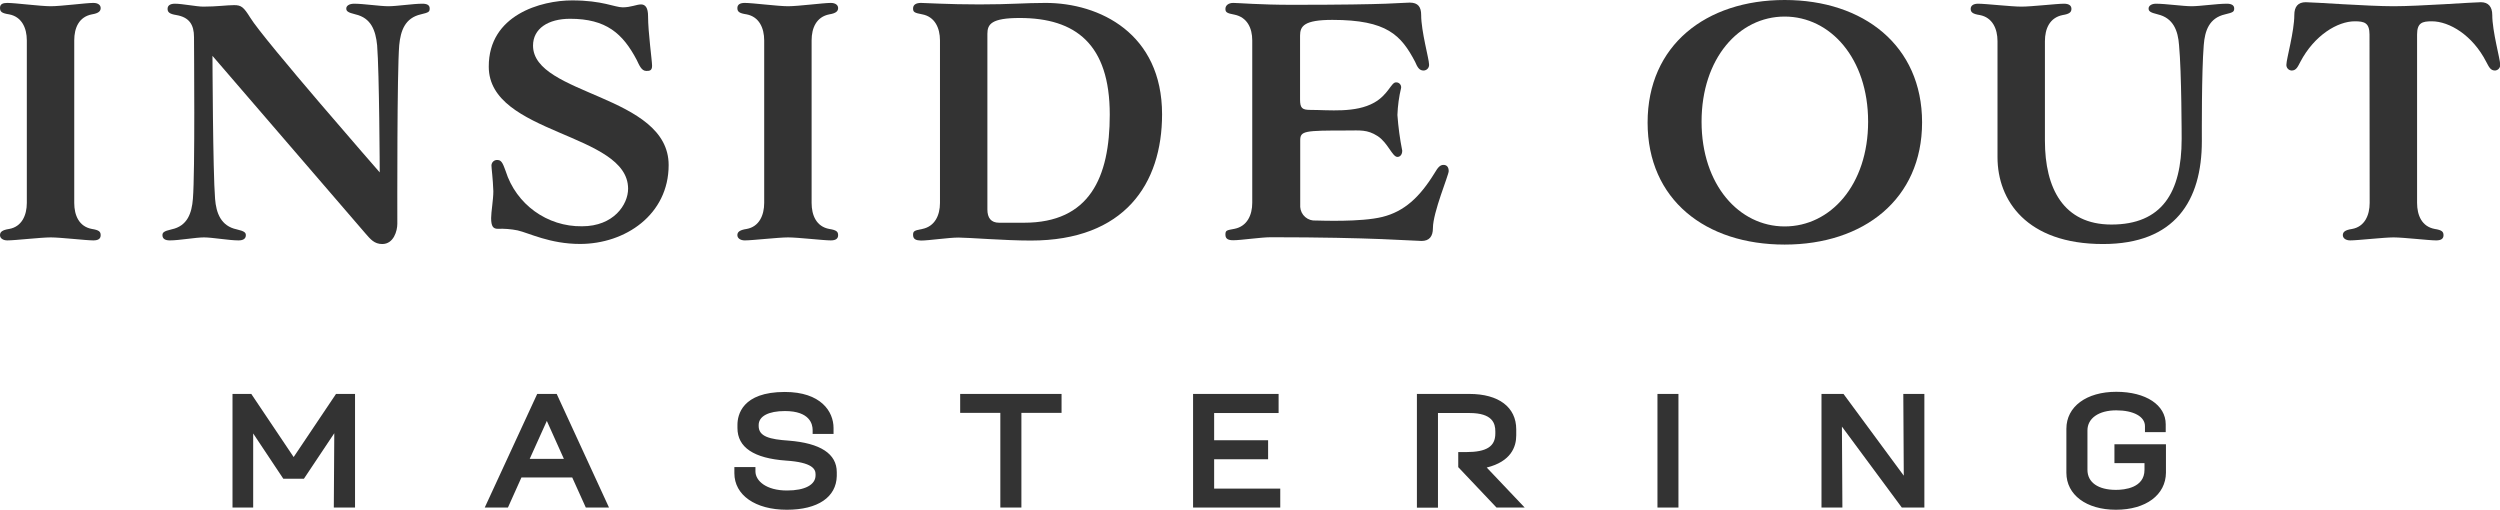
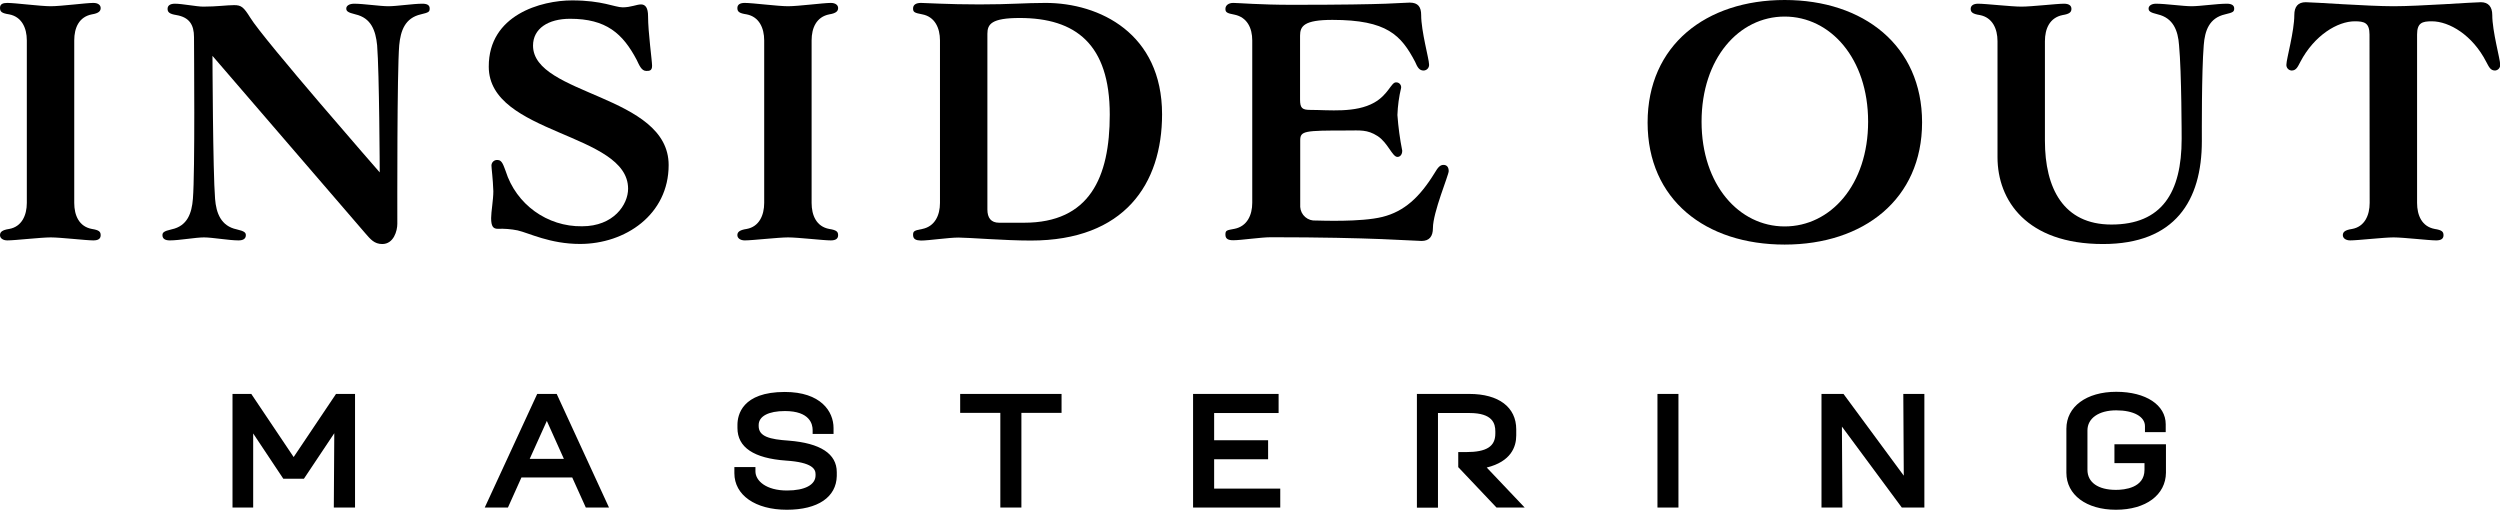
<svg xmlns="http://www.w3.org/2000/svg" viewBox="0 0 316.87 64.61">
-   <defs>
-     <style>.cls-1{fill:#333;}</style>
-   </defs>
  <g id="Layer_2" data-name="Layer 2">
    <g id="Layer_1-2" data-name="Layer 1">
-       <path class="cls-1" d="M3.4,5.12c0-1.58-.65-3-2.24-3.3C.23,1.68,0,1.49,0,1S.37.37.93.37c1,0,4.19.42,5.5.42S10.9.37,11.83.37c.61,0,.93.28.93.65s-.23.66-1.11.8C10,2.14,9.41,3.54,9.41,5.12v20.6c0,1.58.61,3,2.24,3.3.88.14,1.11.33,1.11.79s-.32.66-.93.66c-.93,0-4.14-.38-5.4-.38s-4.52.38-5.5.38c-.56,0-.93-.28-.93-.66s.23-.65,1.16-.79c1.59-.28,2.24-1.72,2.24-3.3Z" />
-       <path class="cls-1" d="M47.8,5.73c-.19-1.86-.75-3.45-2.75-3.91-1-.24-1.16-.42-1.16-.75s.37-.6,1-.6c1.17,0,3.27.32,4.34.32S52.37.47,53.53.47c.61,0,.93.18.93.6s-.09.51-1.12.75c-2,.46-2.56,2.05-2.74,3.91-.28,3.45-.24,20.54-.24,22.64,0,.89-.46,2.56-1.91,2.56-1,0-1.49-.6-2.14-1.35-1-1.16-19.38-22.5-19.38-22.5s.05,14.68.33,18.12C27.4,27,28,28.65,30,29.07c1,.23,1.16.42,1.16.74,0,.47-.37.66-.93.66-1.21,0-3.31-.38-4.38-.38s-3.12.38-4.33.38c-.56,0-.93-.19-.93-.66,0-.32.14-.51,1.16-.74,2-.42,2.56-2.05,2.7-3.87.28-3.44.14-18.91.14-20.49s-.6-2.52-2.23-2.8c-.89-.14-1.12-.37-1.12-.79s.33-.65.93-.65c.93,0,2.75.37,3.59.37,1.72,0,3-.19,3.91-.19s1.21.24,2.05,1.59C33.4,5,48.13,21.85,48.13,21.85S48.08,9.18,47.8,5.73Z" />
-       <path class="cls-1" d="M67.56,5.78c0,6.33,17.19,6.19,17.19,15.14,0,6.29-5.5,10-11.23,10-3.82,0-6.47-1.39-7.92-1.72A10.74,10.74,0,0,0,63.09,29c-.56,0-.84-.28-.84-1.36,0-.79.28-2.32.28-3.4-.05-1.58-.24-2.93-.24-3.26a.71.71,0,0,1,.8-.7c.56,0,.74.75,1,1.4a10,10,0,0,0,9.69,7c4,0,5.83-2.75,5.83-4.76,0-7.12-17.66-6.84-17.66-15.46C61.92,1.86,68.63.05,72.5.05s5.4.88,6.43.88S80.7.56,81.25.56s.89.42.89,1.49c0,2.05.51,5.64.51,6.29s-.37.65-.74.65c-.61,0-.89-.74-1.21-1.4-1.77-3.35-3.87-5.21-8.44-5.21C69.47,2.38,67.56,3.63,67.56,5.78Z" />
-       <path class="cls-1" d="M96.86,5.12c0-1.58-.65-3-2.23-3.3-.93-.14-1.17-.33-1.17-.8s.38-.65.94-.65c1,0,4.19.42,5.49.42s4.47-.42,5.41-.42c.6,0,.93.28.93.65s-.23.66-1.12.8c-1.63.32-2.24,1.72-2.24,3.3v20.6c0,1.58.61,3,2.24,3.3.89.14,1.12.33,1.12.79s-.33.66-.93.66c-.94,0-4.15-.38-5.41-.38s-4.52.38-5.49.38c-.56,0-.94-.28-.94-.66s.24-.65,1.17-.79c1.58-.28,2.23-1.72,2.23-3.3Z" />
-       <path class="cls-1" d="M115.73,29.77c0-.47.14-.56,1.17-.75,1.58-.32,2.24-1.72,2.24-3.3V5.12c0-1.58-.66-3-2.24-3.3-1-.19-1.17-.28-1.17-.75s.38-.7,1-.7,3.4.19,7.41.19,5.68-.19,8.39-.19c6.84,0,14.76,3.87,14.76,14.12,0,8.8-4.75,16-16.63,16-3.31,0-7.92-.38-9.17-.38s-3.78.38-4.76.38C116.11,30.47,115.73,30.33,115.73,29.77ZM129.24,2.28c-3.58,0-4.09.79-4.09,2V26.55c0,1.07.46,1.68,1.49,1.68h3.16c8.3,0,10.86-5.73,10.86-13.7C140.66,5.59,136.33,2.28,129.24,2.28Z" />
-       <path class="cls-1" d="M164.8,17.8v8.43a1.84,1.84,0,0,0,2,1.72c.42,0,5.68.23,8.43-.46s4.71-2.47,6.62-5.59c.41-.7.69-1,1.11-1s.66.28.66.79-2,5.22-2,7.22c0,1.07-.47,1.63-1.44,1.63s-6.2-.47-19.11-.47c-1.25,0-3.77.38-4.75.38-.6,0-1-.14-1-.7s.13-.56,1.16-.75c1.58-.32,2.24-1.72,2.24-3.3V5.12c0-1.58-.66-2.93-2.24-3.26-1-.18-1.16-.32-1.16-.74s.37-.75,1-.75,3.4.24,7.41.24c12.9,0,13.88-.28,14.95-.28s1.45.56,1.45,1.58c0,2.05,1,5.59,1,6.24a.71.71,0,0,1-.7.79c-.56,0-.79-.46-1.07-1.11-1.77-3.36-3.54-5.31-10.48-5.31-3.59,0-4.1.79-4.1,2v8.1c0,1.08.27,1.31,1.3,1.31,2.38,0,5.73.42,8.11-.93,1.77-1,2.14-2.56,2.74-2.56a.62.62,0,0,1,.66.69,17.39,17.39,0,0,0-.47,3.45,36.58,36.58,0,0,0,.61,4.52c0,.51-.28.79-.61.79-.65,0-1.21-1.81-2.52-2.65s-2.23-.7-3.81-.7C165.31,16.54,164.8,16.58,164.8,17.8Z" />
-       <path class="cls-1" d="M226.2,0c10,0,17.42,5.78,17.42,15.51S236.22,31,226.2,31s-17.37-5.68-17.37-15.47S216.23,0,226.2,0Zm0,28.7c5.82,0,10.58-5.27,10.58-13.28S232,2.1,226.2,2.1s-10.53,5.31-10.53,13.32S220.43,28.7,226.2,28.7Z" />
-       <path class="cls-1" d="M266.55,30.93c-9.69,0-13.37-5.54-13.37-11V5.22c0-1.59-.65-3-2.23-3.31-.94-.14-1.17-.37-1.17-.79s.37-.65.93-.65c1,0,4.19.37,5.5.37s4.47-.37,5.4-.37c.61,0,.94.23.94.65s-.24.65-1.12.79c-1.63.33-2.24,1.72-2.24,3.31V17.84c0,6,2.33,10.62,8.43,10.62,6.39,0,8.9-4.05,8.9-10.85,0,0,0-8.43-.33-11.88-.13-1.86-.74-3.45-2.7-3.91-1-.24-1.16-.42-1.16-.75s.37-.6.93-.6c1.21,0,3.45.32,4.52.32S281,.47,282.25.47c.56,0,.93.18.93.6s-.14.51-1.16.75c-2,.46-2.56,2.05-2.7,3.91-.28,3.45-.24,11.13-.24,12.16C279.08,25.44,275.68,30.93,266.55,30.93Z" />
-       <path class="cls-1" d="M300.33,4.38c0-1.49-.65-1.68-1.86-1.68-2.19,0-5.13,1.77-6.9,5.13-.32.6-.51,1.11-1.11,1.11a.7.7,0,0,1-.66-.79c0-.65,1-4.19,1-6.24,0-1.07.47-1.63,1.45-1.63s7.87.51,11.13.51S313.52.28,314.45.28s1.44.56,1.44,1.63c0,2.05,1,5.59,1,6.24a.7.7,0,0,1-.65.79c-.61,0-.79-.51-1.12-1.11-1.72-3.36-4.66-5.13-6.9-5.13-1.21,0-1.86.19-1.86,1.68V25.72c0,1.58.61,3,2.24,3.3.88.14,1.11.33,1.11.79s-.32.66-.93.66c-.93,0-4.14-.38-5.4-.38s-4.52.38-5.5.38c-.56,0-.93-.28-.93-.66s.23-.65,1.17-.79c1.58-.28,2.23-1.72,2.23-3.3Z" />
-       <path class="cls-1" d="M29.8,50.26h1.87l5.55,8.29,5.54-8.29h1.89V64h-2l.06-10.2-4.35,6.54H36.09l-4.34-6.5,0,10.16h-2Z" />
-       <path class="cls-1" d="M45,64.33H42.31l.06-9.42-3.85,5.77H35.91l-3.82-5.74,0,9.39H29.47V49.93h2.38l5.37,8,5.37-8H45Zm-2-.65h1.35V50.59H42.94l-5.72,8.54L31.5,50.59H30.13V63.68h1.34l0-10.92L36.26,60h1.91L43,52.72Z" />
-       <path class="cls-1" d="M64.17,64H62L68.3,50.26h2L76.68,64H74.46L72.74,60.2H65.88Zm2.47-5.52H72l-2.67-5.93Z" />
-       <path class="cls-1" d="M77.19,64.33H74.25l-1.72-3.81H66.09l-1.71,3.81H61.44l6.65-14.4h2.47Zm-2.52-.65h1.5l-6-13.09H68.51l-6,13.09H64l1.71-3.81H73Zm-2.19-4.87H66.13l3.18-7.05Zm-5.34-.65h4.33l-2.16-4.81Z" />
-       <path class="cls-1" d="M93.41,59.53h2v.21c0,1.32,1.42,2.75,4.31,2.75,2.65,0,4-.92,4-2.24V60.1c0-1.38-1.65-1.89-4.05-2-3-.22-5.85-1.08-5.85-3.81v-.4c0-2.22,1.76-3.85,5.69-3.85s5.85,2,5.85,4.25v.47h-2V54.5c0-1.32-.93-2.73-3.84-2.73-2.55,0-3.66.94-3.66,2.1V54c0,1.67,1.79,2,4.13,2.18,2.77.22,5.77,1,5.77,3.65v.49c0,2.36-2,3.93-6,3.93s-6.32-1.9-6.32-4.3Z" />
-       <path class="cls-1" d="M99.73,64.61c-4,0-6.65-1.86-6.65-4.63V59.2h2.67v.54c0,1.21,1.37,2.43,4,2.43,2.27,0,3.62-.72,3.62-1.92V60.1c0-.63-.39-1.5-3.74-1.72-4.09-.29-6.16-1.68-6.16-4.13v-.4c0-1.25.59-4.17,6-4.17,4.56,0,6.18,2.46,6.18,4.57V55H103V54.5c0-.72-.34-2.4-3.51-2.4-2.09,0-3.33.66-3.33,1.77V54c0,1.33,1.4,1.69,3.82,1.85,4,.32,6.08,1.66,6.08,4v.49C106,63,103.68,64.61,99.73,64.61Zm-6-4.75V60c0,2.38,2.42,4,6,4s5.65-1.31,5.65-3.6v-.49c0-1.92-1.84-3-5.47-3.32-2.14-.15-4.43-.47-4.43-2.51v-.16c0-.57.29-2.43,4-2.43s4.13,2.13,4.16,3H105v-.14c0-1.81-1.45-3.92-5.52-3.92-3.41,0-5.37,1.28-5.37,3.52v.4c0,2.07,1.82,3.21,5.55,3.48,1.87.12,4.35.5,4.35,2.37v.15c0,1.61-1.59,2.57-4.27,2.57-3,0-4.56-1.47-4.63-3Z" />
-       <path class="cls-1" d="M127.12,52H122V50.26h12.21V52h-5.1V64h-2Z" />
-       <path class="cls-1" d="M129.46,64.33h-2.67v-12H121.7v-2.4h12.85v2.4h-5.09Zm-2-.65h1.35v-12h5.1V50.59H122.35v1.09h5.1Z" />
-       <path class="cls-1" d="M151.55,50.26h10.18V52h-8.17v4.1h6.84v1.75h-6.84v4.38h8.38V64H151.55Z" />
-       <path class="cls-1" d="M162.27,64.33H151.22V49.93h10.84v2.42h-8.17V55.8h6.84v2.41h-6.84v3.72h8.38Zm-10.4-.65h9.74V62.59h-8.38v-5h6.84V56.46h-6.84V51.7h8.18V50.59h-9.54Z" />
-       <path class="cls-1" d="M181.91,64h-2V50.26h6.32c3.47,0,5.61,1.49,5.61,4.16v.77c0,2.12-1.46,3.4-4.05,3.87l4.71,5h-2.67l-4.67-4.93V57.62h.64c2.57,0,4-.7,4-2.67v-.27c0-1.85-1.28-2.65-3.6-2.65h-4.31Z" />
-       <path class="cls-1" d="M193.25,64.33h-3.57l-4.85-5.12V57.3h1c2.59,0,3.7-.71,3.7-2.35v-.27c0-1-.34-2.33-3.27-2.33h-4v12h-2.67V49.93h6.65c3.72,0,5.94,1.68,5.94,4.49v.77c0,1.46-.67,3.31-3.74,4.07ZM190,63.68h1.77l-4.6-4.84.6-.11c2.5-.45,3.77-1.65,3.77-3.54v-.77c0-2.44-1.92-3.83-5.28-3.83h-6V63.68h1.36v-12h4.64c2.6,0,3.92,1,3.92,3V55c0,2.69-2.48,3-4.35,3h-.31v1Z" />
-       <path class="cls-1" d="M210.4,50.26h2V64h-2Z" />
-       <path class="cls-1" d="M212.74,64.33h-2.66V49.93h2.66Zm-2-.65h1.36V50.59h-1.36Z" />
-       <path class="cls-1" d="M231.2,50.26h2.3l8.13,11-.06-11h2V64h-2.36l-8.09-10.94L233.19,64h-2Z" />
-       <path class="cls-1" d="M243.91,64.33h-2.86l-7.59-10.26.06,10.26h-2.65V49.93h2.79l7.64,10.36-.06-10.36h2.67Zm-2.53-.65h1.87V50.59H241.9L242,62.3l-8.63-11.71h-1.81V63.68h1.34l-.07-11.61Z" />
-       <path class="cls-1" d="M274.17,59.92c0,2.69-2.53,4.36-6,4.36s-5.95-1.67-5.95-4.36V54.34c0-2.67,2.48-4.36,6-4.36s5.94,1.56,5.94,3.79v.71h-2v-.43c0-1.43-1.6-2.3-4-2.3s-4,1-4,2.87v5c0,1.88,1.62,2.86,3.94,2.86s3.95-1,3.95-2.86V58.37H268.3V56.64h5.87Z" />
-       <path class="cls-1" d="M268.19,64.61c-3.75,0-6.28-1.89-6.28-4.69V54.34c0-2.8,2.54-4.68,6.32-4.68s6.27,1.69,6.27,4.11v1h-2.63v-.76c0-1.2-1.43-2-3.64-2s-3.65,1-3.65,2.54v5c0,1.59,1.35,2.54,3.61,2.54,1.09,0,3.62-.25,3.62-2.54V58.7H268V56.31h6.53v3.61C274.5,62.72,272,64.61,268.19,64.61Zm0-14.3c-3.39,0-5.67,1.62-5.67,4v5.58c0,2.41,2.27,4,5.63,4s5.65-1.62,5.65-4V57h-5.22V58h3.84v1.61c0,2-1.63,3.19-4.27,3.19s-4.27-1.22-4.27-3.19v-5c0-2,1.66-3.2,4.31-3.2s4.3,1,4.3,2.63v.1h1.31v-.38C273.84,51.74,271.54,50.31,268.23,50.31Z" />
+       <path d="M3.4,5.12c0-1.58-.65-3-2.24-3.3C.23,1.68,0,1.49,0,1S.37.37.93.37c1,0,4.19.42,5.5.42S10.9.37,11.83.37c.61,0,.93.28.93.65s-.23.66-1.11.8C10,2.14,9.41,3.54,9.41,5.12v20.6c0,1.58.61,3,2.24,3.3.88.14,1.11.33,1.11.79s-.32.66-.93.66c-.93,0-4.14-.38-5.4-.38s-4.52.38-5.5.38c-.56,0-.93-.28-.93-.66s.23-.65,1.16-.79c1.59-.28,2.24-1.72,2.24-3.3Z" />
+       <path d="M47.8,5.73c-.19-1.86-.75-3.45-2.75-3.91-1-.24-1.16-.42-1.16-.75s.37-.6,1-.6c1.17,0,3.27.32,4.34.32S52.37.47,53.53.47c.61,0,.93.18.93.6s-.09.51-1.12.75c-2,.46-2.56,2.05-2.74,3.91-.28,3.45-.24,20.54-.24,22.64,0,.89-.46,2.56-1.91,2.56-1,0-1.49-.6-2.14-1.35-1-1.16-19.38-22.5-19.38-22.5s.05,14.68.33,18.12C27.4,27,28,28.65,30,29.07c1,.23,1.16.42,1.16.74,0,.47-.37.66-.93.66-1.21,0-3.31-.38-4.38-.38s-3.12.38-4.33.38c-.56,0-.93-.19-.93-.66,0-.32.14-.51,1.16-.74,2-.42,2.56-2.05,2.7-3.87.28-3.44.14-18.91.14-20.49s-.6-2.52-2.23-2.8c-.89-.14-1.12-.37-1.12-.79s.33-.65.93-.65c.93,0,2.75.37,3.59.37,1.72,0,3-.19,3.91-.19s1.21.24,2.05,1.59C33.4,5,48.13,21.85,48.13,21.85S48.08,9.18,47.8,5.73Z" />
+       <path d="M67.56,5.78c0,6.33,17.19,6.19,17.19,15.14,0,6.29-5.5,10-11.23,10-3.82,0-6.47-1.39-7.92-1.72A10.74,10.74,0,0,0,63.09,29c-.56,0-.84-.28-.84-1.36,0-.79.28-2.32.28-3.4-.05-1.58-.24-2.93-.24-3.26a.71.71,0,0,1,.8-.7c.56,0,.74.75,1,1.4a10,10,0,0,0,9.69,7c4,0,5.83-2.75,5.83-4.76,0-7.12-17.66-6.84-17.66-15.46C61.92,1.86,68.63.05,72.5.05s5.4.88,6.43.88S80.7.56,81.25.56s.89.42.89,1.49c0,2.05.51,5.64.51,6.29s-.37.65-.74.65c-.61,0-.89-.74-1.21-1.4-1.77-3.35-3.87-5.21-8.44-5.21C69.47,2.38,67.56,3.63,67.56,5.78Z" />
+       <path d="M96.86,5.12c0-1.58-.65-3-2.23-3.3-.93-.14-1.17-.33-1.17-.8s.38-.65.94-.65c1,0,4.19.42,5.49.42s4.47-.42,5.41-.42c.6,0,.93.28.93.65s-.23.66-1.12.8c-1.63.32-2.24,1.72-2.24,3.3v20.6c0,1.58.61,3,2.24,3.3.89.14,1.12.33,1.12.79s-.33.66-.93.66c-.94,0-4.15-.38-5.41-.38s-4.52.38-5.49.38c-.56,0-.94-.28-.94-.66s.24-.65,1.17-.79c1.58-.28,2.23-1.72,2.23-3.3Z" />
+       <path d="M115.73,29.77c0-.47.14-.56,1.17-.75,1.58-.32,2.24-1.72,2.24-3.3V5.12c0-1.58-.66-3-2.24-3.3-1-.19-1.17-.28-1.17-.75s.38-.7,1-.7,3.4.19,7.41.19,5.68-.19,8.39-.19c6.84,0,14.76,3.87,14.76,14.12,0,8.8-4.75,16-16.63,16-3.31,0-7.92-.38-9.17-.38s-3.78.38-4.76.38C116.11,30.47,115.73,30.33,115.73,29.77ZM129.24,2.28c-3.58,0-4.09.79-4.09,2V26.55c0,1.07.46,1.68,1.49,1.68h3.16c8.3,0,10.86-5.73,10.86-13.7C140.66,5.59,136.33,2.28,129.24,2.28Z" />
+       <path d="M164.8,17.8v8.43a1.84,1.84,0,0,0,2,1.72c.42,0,5.68.23,8.43-.46s4.71-2.47,6.62-5.59c.41-.7.69-1,1.11-1s.66.28.66.79-2,5.22-2,7.22c0,1.07-.47,1.63-1.44,1.63s-6.2-.47-19.11-.47c-1.25,0-3.77.38-4.75.38-.6,0-1-.14-1-.7s.13-.56,1.16-.75c1.58-.32,2.24-1.72,2.24-3.3V5.12c0-1.58-.66-2.93-2.24-3.26-1-.18-1.16-.32-1.16-.74s.37-.75,1-.75,3.4.24,7.41.24c12.9,0,13.88-.28,14.95-.28s1.45.56,1.45,1.58c0,2.05,1,5.59,1,6.24a.71.71,0,0,1-.7.79c-.56,0-.79-.46-1.07-1.11-1.77-3.36-3.54-5.31-10.48-5.31-3.59,0-4.1.79-4.1,2v8.1c0,1.08.27,1.31,1.3,1.31,2.38,0,5.73.42,8.11-.93,1.77-1,2.14-2.56,2.74-2.56a.62.62,0,0,1,.66.69,17.39,17.39,0,0,0-.47,3.45,36.58,36.58,0,0,0,.61,4.52c0,.51-.28.79-.61.79-.65,0-1.21-1.81-2.52-2.65s-2.23-.7-3.81-.7C165.31,16.54,164.8,16.58,164.8,17.8Z" />
+       <path d="M226.2,0c10,0,17.42,5.78,17.42,15.51S236.22,31,226.2,31s-17.37-5.68-17.37-15.47S216.23,0,226.2,0Zm0,28.7c5.82,0,10.58-5.27,10.58-13.28S232,2.1,226.2,2.1s-10.53,5.31-10.53,13.32S220.43,28.7,226.2,28.7Z" />
+       <path d="M266.55,30.93c-9.69,0-13.37-5.54-13.37-11V5.22c0-1.59-.65-3-2.23-3.31-.94-.14-1.17-.37-1.17-.79s.37-.65.93-.65c1,0,4.19.37,5.5.37s4.47-.37,5.4-.37c.61,0,.94.23.94.65s-.24.65-1.12.79c-1.63.33-2.24,1.72-2.24,3.31V17.84c0,6,2.33,10.62,8.43,10.62,6.39,0,8.9-4.05,8.9-10.85,0,0,0-8.43-.33-11.88-.13-1.86-.74-3.45-2.7-3.91-1-.24-1.16-.42-1.16-.75s.37-.6.93-.6c1.21,0,3.45.32,4.52.32S281,.47,282.25.47c.56,0,.93.18.93.6s-.14.51-1.16.75c-2,.46-2.56,2.05-2.7,3.91-.28,3.45-.24,11.13-.24,12.16C279.08,25.44,275.68,30.93,266.55,30.93Z" />
+       <path d="M300.33,4.38c0-1.49-.65-1.68-1.86-1.68-2.19,0-5.13,1.77-6.9,5.13-.32.6-.51,1.11-1.11,1.11a.7.7,0,0,1-.66-.79c0-.65,1-4.19,1-6.24,0-1.07.47-1.63,1.45-1.63s7.87.51,11.13.51S313.52.28,314.45.28s1.44.56,1.44,1.63c0,2.05,1,5.59,1,6.24a.7.7,0,0,1-.65.79c-.61,0-.79-.51-1.12-1.11-1.72-3.36-4.66-5.13-6.9-5.13-1.21,0-1.86.19-1.86,1.68V25.72c0,1.58.61,3,2.24,3.3.88.14,1.11.33,1.11.79s-.32.66-.93.66c-.93,0-4.14-.38-5.4-.38s-4.52.38-5.5.38c-.56,0-.93-.28-.93-.66s.23-.65,1.17-.79c1.58-.28,2.23-1.72,2.23-3.3Z" />
+       <path d="M29.8,50.26h1.87l5.55,8.29,5.54-8.29h1.89V64h-2l.06-10.2-4.35,6.54H36.09l-4.34-6.5,0,10.16h-2Z" />
+       <path d="M45,64.33H42.31l.06-9.42-3.85,5.77H35.91l-3.82-5.74,0,9.39H29.47V49.93h2.38l5.37,8,5.37-8H45Zm-2-.65h1.35V50.59H42.94l-5.72,8.54L31.5,50.59H30.13V63.68h1.34l0-10.92L36.26,60h1.91L43,52.72Z" />
+       <path d="M64.17,64H62L68.3,50.26h2L76.68,64H74.46L72.74,60.2H65.88Zm2.47-5.52H72l-2.67-5.93Z" />
+       <path d="M77.19,64.33H74.25l-1.72-3.81H66.09l-1.71,3.81H61.44l6.65-14.4h2.47Zm-2.52-.65h1.5l-6-13.09H68.51l-6,13.09H64l1.71-3.81H73Zm-2.19-4.87H66.13l3.18-7.05Zm-5.34-.65h4.33l-2.16-4.81Z" />
+       <path d="M93.41,59.53h2v.21c0,1.32,1.42,2.75,4.31,2.75,2.65,0,4-.92,4-2.24V60.1c0-1.38-1.65-1.89-4.05-2-3-.22-5.85-1.08-5.85-3.81v-.4c0-2.22,1.76-3.85,5.69-3.85s5.85,2,5.85,4.25v.47h-2V54.5c0-1.32-.93-2.73-3.84-2.73-2.55,0-3.66.94-3.66,2.1V54c0,1.67,1.79,2,4.13,2.18,2.77.22,5.77,1,5.77,3.65v.49c0,2.36-2,3.93-6,3.93s-6.32-1.9-6.32-4.3Z" />
+       <path d="M99.73,64.61c-4,0-6.65-1.86-6.65-4.63V59.2h2.67v.54c0,1.21,1.37,2.43,4,2.43,2.27,0,3.62-.72,3.62-1.92V60.1c0-.63-.39-1.5-3.74-1.72-4.09-.29-6.16-1.68-6.16-4.13v-.4c0-1.25.59-4.17,6-4.17,4.56,0,6.18,2.46,6.18,4.57V55H103V54.5c0-.72-.34-2.4-3.51-2.4-2.09,0-3.33.66-3.33,1.77V54c0,1.33,1.4,1.69,3.82,1.85,4,.32,6.08,1.66,6.08,4v.49C106,63,103.68,64.61,99.73,64.61Zm-6-4.75V60c0,2.38,2.42,4,6,4s5.65-1.31,5.65-3.6v-.49c0-1.92-1.84-3-5.47-3.32-2.14-.15-4.43-.47-4.43-2.51v-.16c0-.57.29-2.43,4-2.43s4.13,2.13,4.16,3H105v-.14c0-1.81-1.45-3.92-5.52-3.92-3.41,0-5.37,1.28-5.37,3.52v.4c0,2.07,1.82,3.21,5.55,3.48,1.87.12,4.35.5,4.35,2.37v.15c0,1.61-1.59,2.57-4.27,2.57-3,0-4.56-1.47-4.63-3Z" />
+       <path d="M127.12,52H122V50.26h12.21V52h-5.1V64h-2Z" />
+       <path d="M129.46,64.33h-2.67v-12H121.7v-2.4h12.85v2.4h-5.09Zm-2-.65h1.35v-12h5.1V50.59H122.35v1.09h5.1Z" />
+       <path d="M151.55,50.26h10.18V52h-8.17v4.1h6.84v1.75h-6.84v4.38h8.38V64H151.55Z" />
+       <path d="M162.27,64.33H151.22V49.93h10.84v2.42h-8.17V55.8h6.84v2.41h-6.84v3.72h8.38Zm-10.4-.65h9.74V62.59h-8.38v-5h6.84V56.46h-6.84V51.7h8.18V50.59h-9.54Z" />
+       <path d="M181.91,64h-2V50.26h6.32c3.47,0,5.61,1.49,5.61,4.16v.77c0,2.12-1.46,3.4-4.05,3.87l4.71,5h-2.67l-4.67-4.93V57.62h.64c2.57,0,4-.7,4-2.67v-.27c0-1.85-1.28-2.65-3.6-2.65h-4.31Z" />
+       <path d="M193.25,64.33h-3.57l-4.85-5.12V57.3h1c2.59,0,3.7-.71,3.7-2.35v-.27c0-1-.34-2.33-3.27-2.33h-4v12h-2.67V49.93h6.65c3.72,0,5.94,1.68,5.94,4.49v.77c0,1.46-.67,3.31-3.74,4.07ZM190,63.68h1.77l-4.6-4.84.6-.11c2.5-.45,3.77-1.65,3.77-3.54v-.77c0-2.44-1.92-3.83-5.28-3.83h-6V63.68h1.36v-12h4.64c2.6,0,3.92,1,3.92,3V55c0,2.69-2.48,3-4.35,3h-.31v1Z" />
+       <path d="M210.4,50.26h2V64h-2Z" />
+       <path d="M212.74,64.33h-2.66V49.93h2.66Zm-2-.65h1.36V50.59h-1.36Z" />
+       <path d="M231.2,50.26h2.3l8.13,11-.06-11h2V64h-2.36l-8.09-10.94L233.19,64h-2Z" />
+       <path d="M243.91,64.33h-2.86l-7.59-10.26.06,10.26h-2.65V49.93h2.79l7.64,10.36-.06-10.36h2.67Zm-2.53-.65h1.87V50.59H241.9L242,62.3l-8.63-11.71h-1.81V63.68h1.34l-.07-11.61Z" />
+       <path d="M274.17,59.92c0,2.69-2.53,4.36-6,4.36s-5.95-1.67-5.95-4.36V54.34c0-2.67,2.48-4.36,6-4.36s5.94,1.56,5.94,3.79v.71h-2v-.43c0-1.43-1.6-2.3-4-2.3s-4,1-4,2.87v5c0,1.88,1.62,2.86,3.94,2.86s3.95-1,3.95-2.86V58.37H268.3V56.64h5.87Z" />
+       <path d="M268.19,64.61c-3.75,0-6.28-1.89-6.28-4.69V54.34c0-2.8,2.54-4.68,6.32-4.68s6.27,1.69,6.27,4.11v1h-2.63v-.76c0-1.2-1.43-2-3.64-2s-3.65,1-3.65,2.54v5c0,1.59,1.35,2.54,3.61,2.54,1.09,0,3.62-.25,3.62-2.54V58.7H268V56.31h6.53v3.61C274.5,62.72,272,64.61,268.19,64.61Zm0-14.3c-3.39,0-5.67,1.62-5.67,4v5.58c0,2.41,2.27,4,5.63,4s5.65-1.62,5.65-4V57h-5.22V58h3.84v1.61c0,2-1.63,3.19-4.27,3.19s-4.27-1.22-4.27-3.19v-5c0-2,1.66-3.2,4.31-3.2s4.3,1,4.3,2.63v.1h1.31v-.38C273.84,51.74,271.54,50.31,268.23,50.31Z" />
    </g>
  </g>
</svg>
